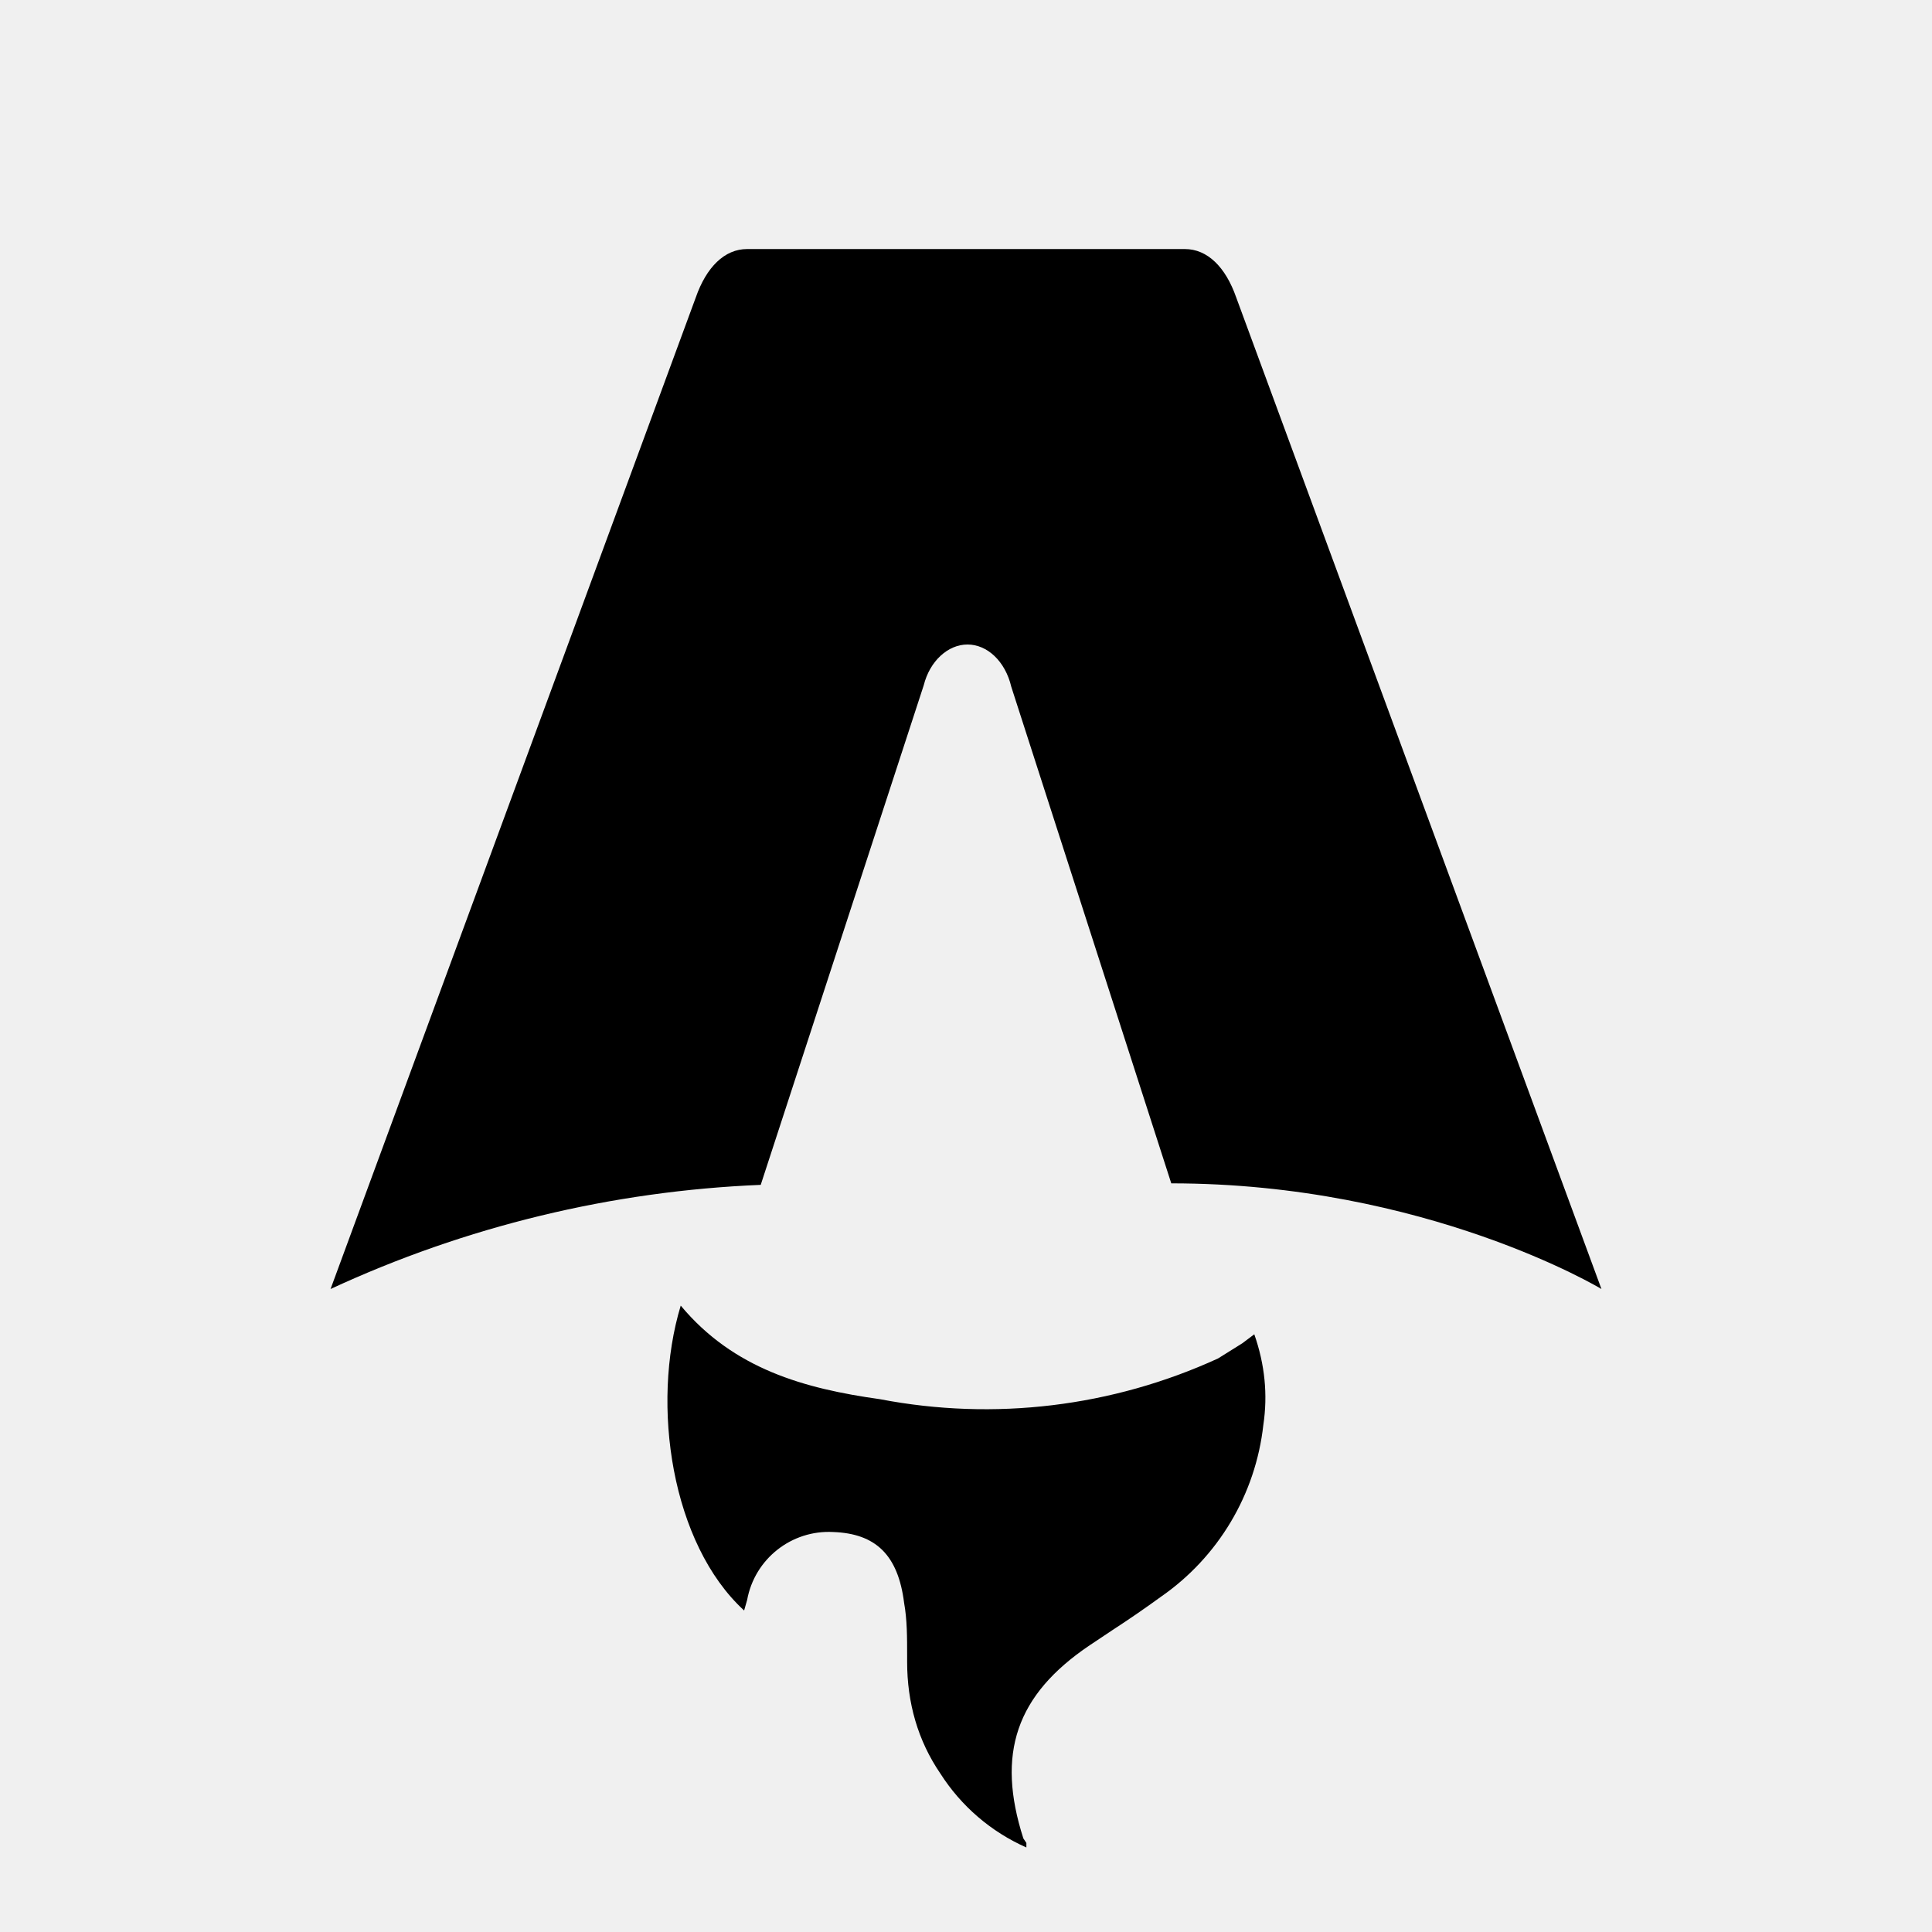
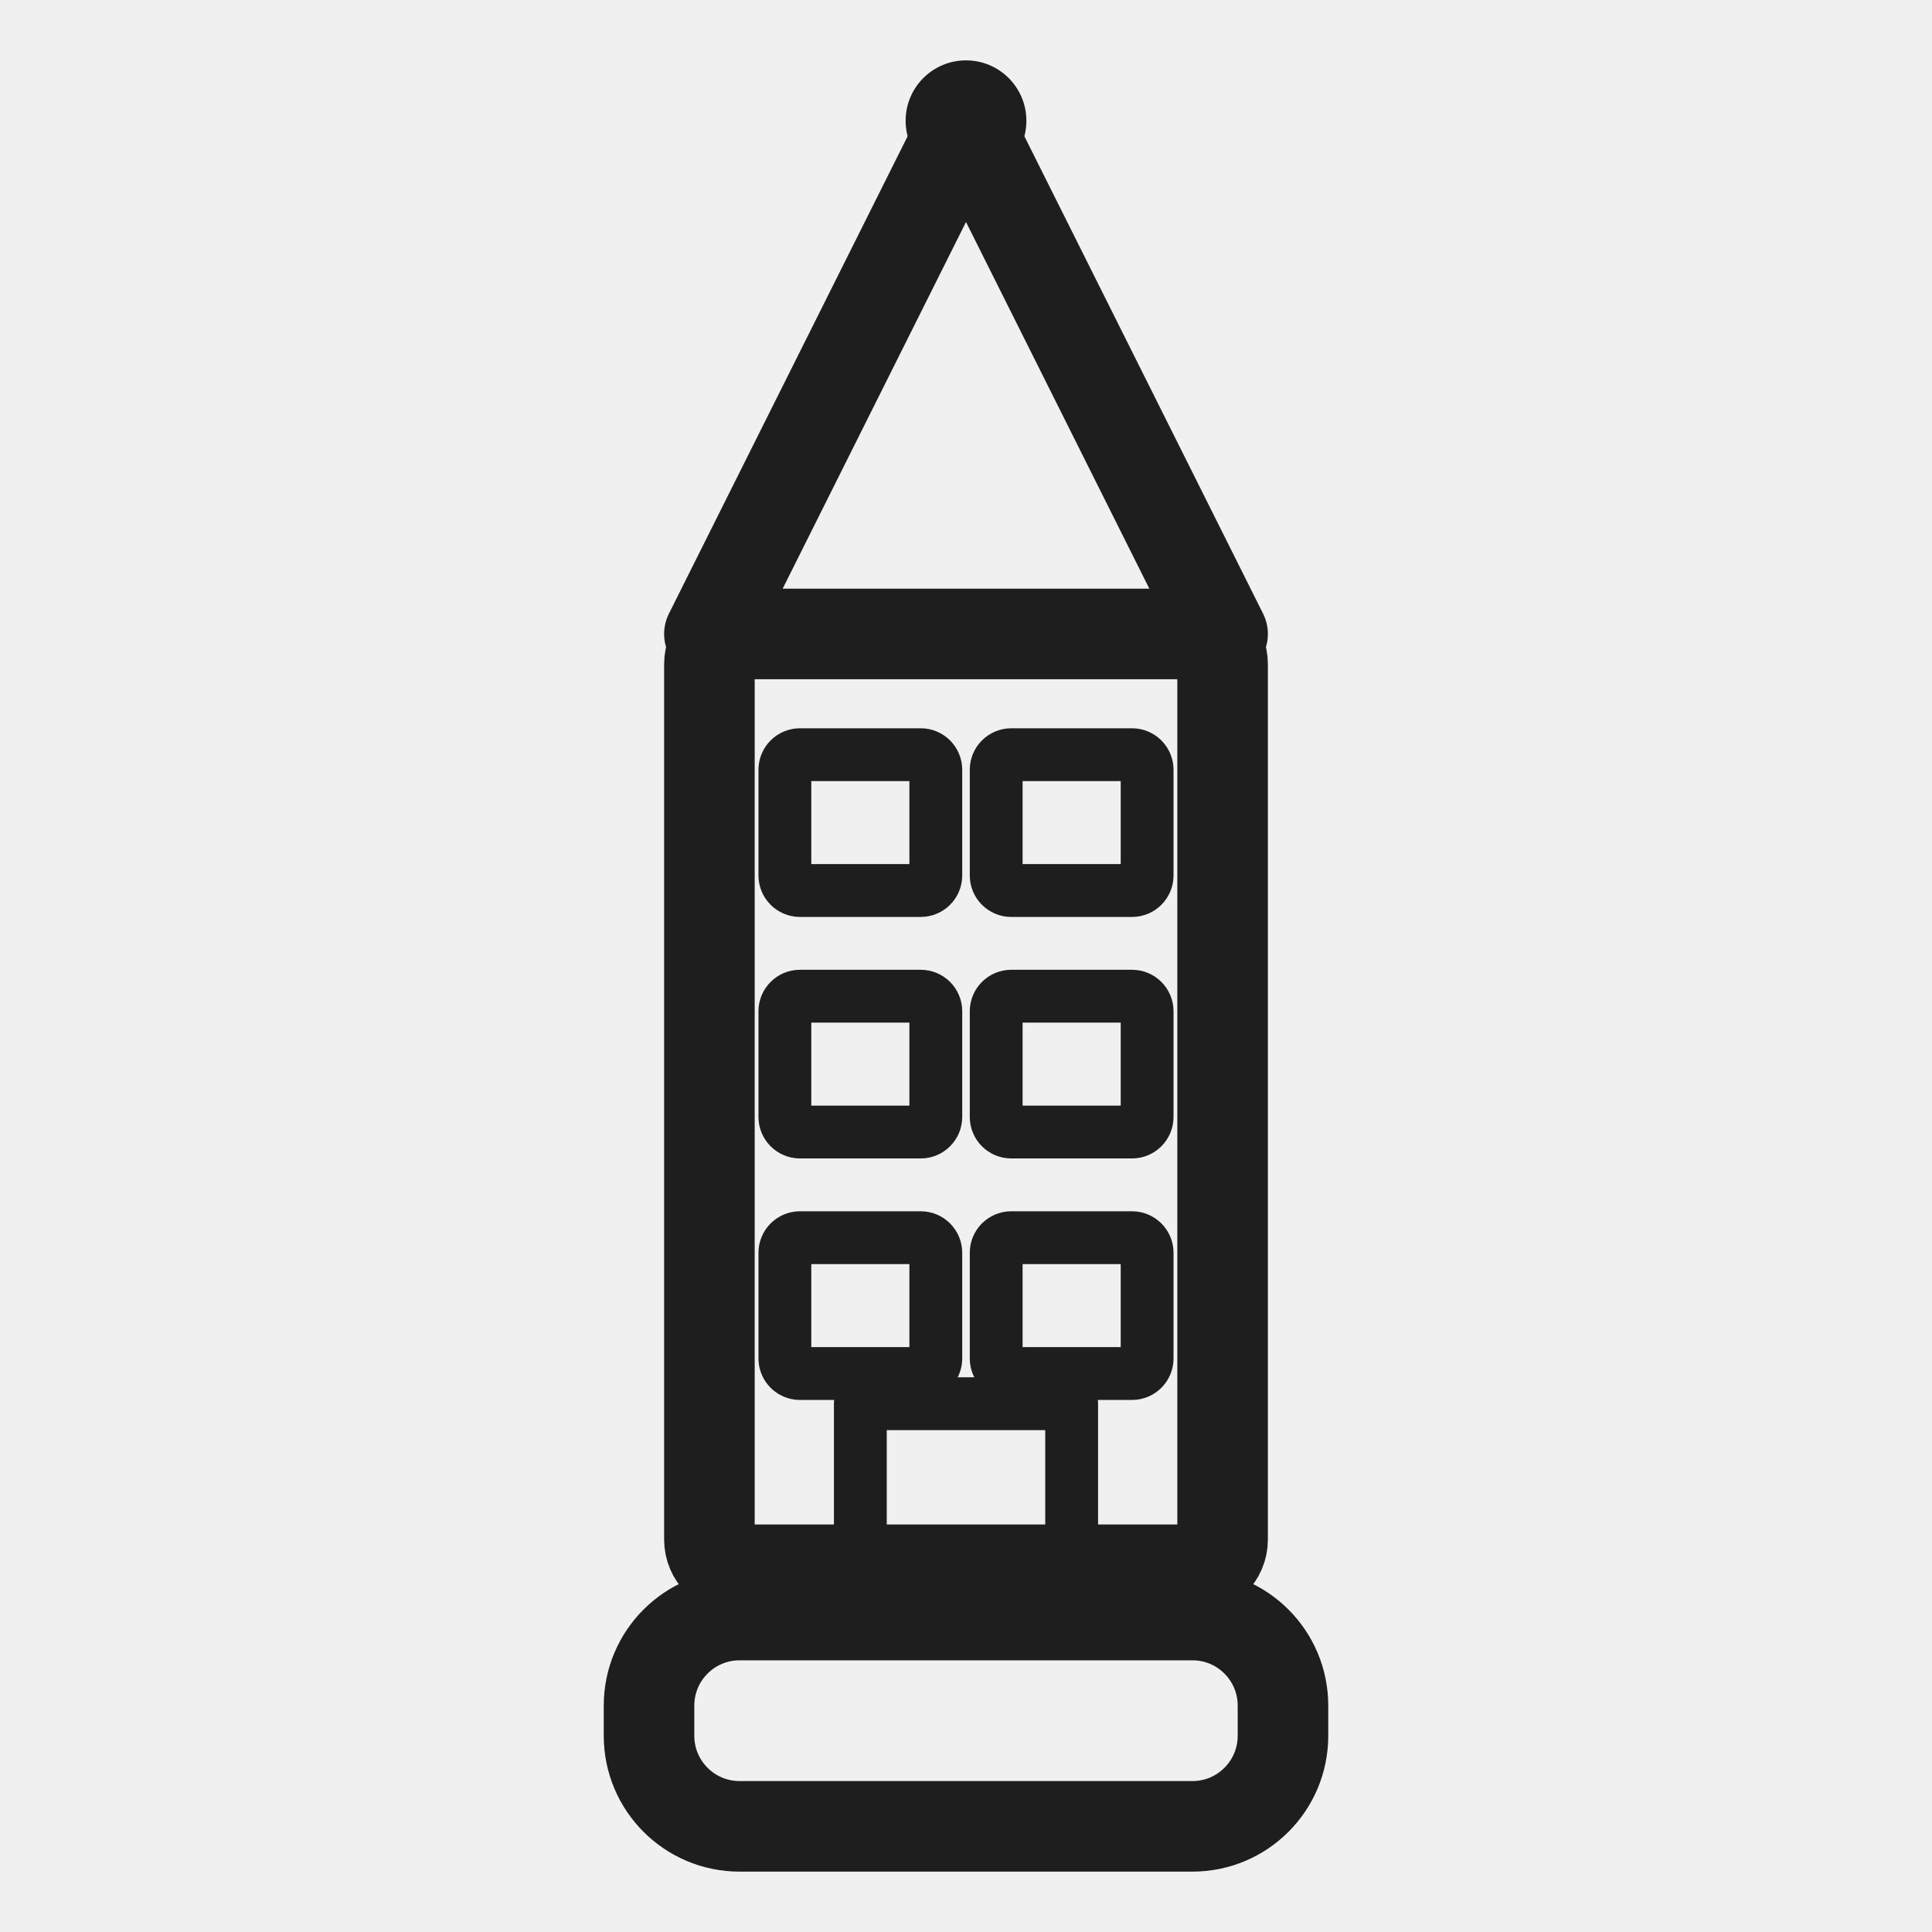
- <svg xmlns="http://www.w3.org/2000/svg" fill="none" viewBox="0 0 128 128">
-   <path d="M50.4 78.5a75.1 75.1 0 0 0-28.5 6.9l24.2-65.7c.7-2 1.9-3.2 3.4-3.2h29c1.5 0 2.7 1.2 3.4 3.2l24.2 65.7s-11.6-7-28.5-7L67 45.5c-.4-1.7-1.6-2.8-2.9-2.8-1.3 0-2.5 1.1-2.9 2.7L50.4 78.5Zm-1.1 28.2Zm-4.2-20.2c-2 6.6-.6 15.8 4.2 20.2a17.5 17.5 0 0 1 .2-.7 5.5 5.5 0 0 1 5.7-4.5c2.8.1 4.3 1.5 4.7 4.7.2 1.1.2 2.3.2 3.5v.4c0 2.7.7 5.2 2.2 7.4a13 13 0 0 0 5.7 4.9v-.3l-.2-.3c-1.8-5.6-.5-9.5 4.4-12.8l1.5-1a73 73 0 0 0 3.2-2.2 16 16 0 0 0 6.8-11.4c.3-2 .1-4-.6-6l-.8.6-1.6 1a37 37 0 0 1-22.4 2.7c-5-.7-9.7-2-13.2-6.2Z" />
+ <svg xmlns="http://www.w3.org/2000/svg" fill="none" viewBox="0 0 128 128" stroke-linecap="round" stroke-linejoin="round">
  <style>
-         path { fill: #000; }
-         @media (prefers-color-scheme: dark) {
-             path { fill: #FFF; }
-         }
-     </style>
+     path, rect, line { stroke: #1e1e1e; fill: none; }
+     .dot { fill: #1e1e1e; stroke: none; }
+     @media (prefers-color-scheme: dark) {
+       path, rect, line { stroke: #e0e0e0; }
+       .dot { fill: #e0e0e0; }
+     }
+   </style>
+   <circle class="dot" cx="64" cy="8" r="4" />
+   <path stroke-width="6" d="M47 42 L64 8 L81 42" />
+   <rect stroke-width="6" x="47" y="42" width="34" height="62" rx="2" />
+   <rect stroke-width="3.5" x="52" y="50" width="10" height="9" rx="1" />
+   <rect stroke-width="3.5" x="66" y="50" width="10" height="9" rx="1" />
+   <rect stroke-width="3.5" x="52" y="66" width="10" height="9" rx="1" />
+   <rect stroke-width="3.5" x="66" y="66" width="10" height="9" rx="1" />
+   <rect stroke-width="3.5" x="52" y="82" width="10" height="9" rx="1" />
+   <rect stroke-width="3.5" x="66" y="82" width="10" height="9" rx="1" />
+   <path stroke-width="3.5" d="M57 104 V93 H71 V104" />
+   <rect stroke-width="6" x="43" y="107" width="42" height="14" rx="6" />
</svg>
